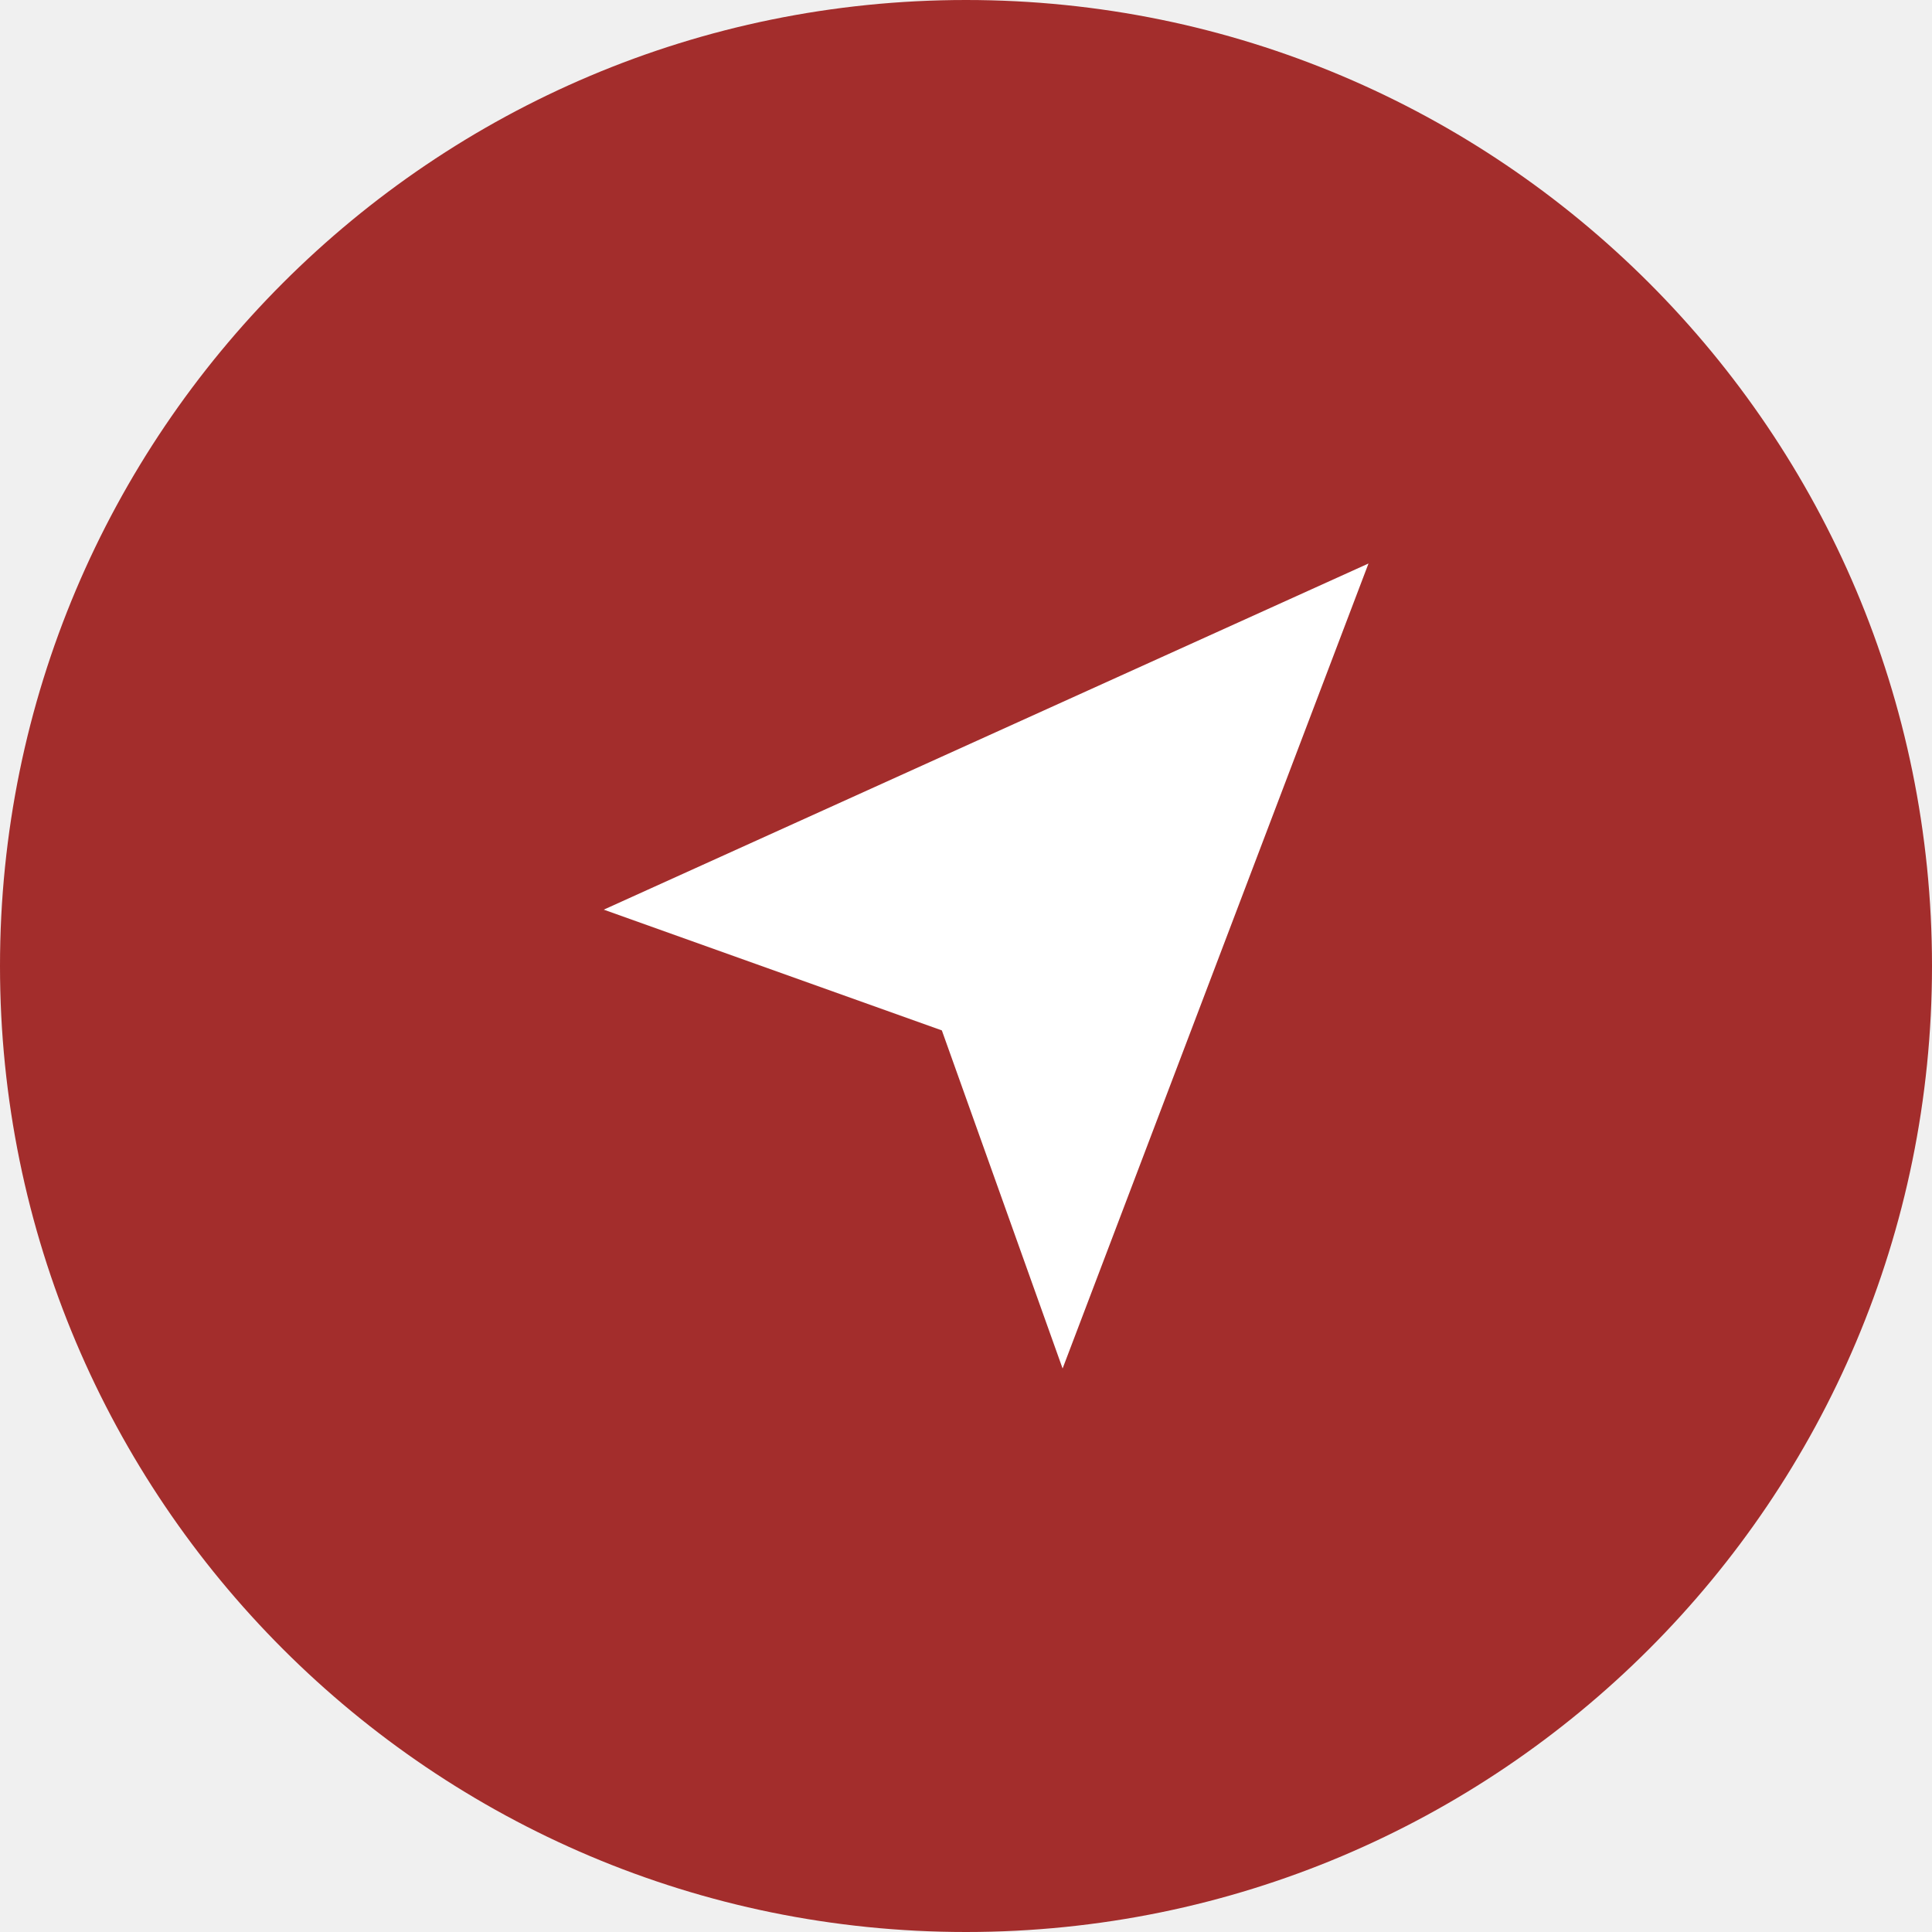
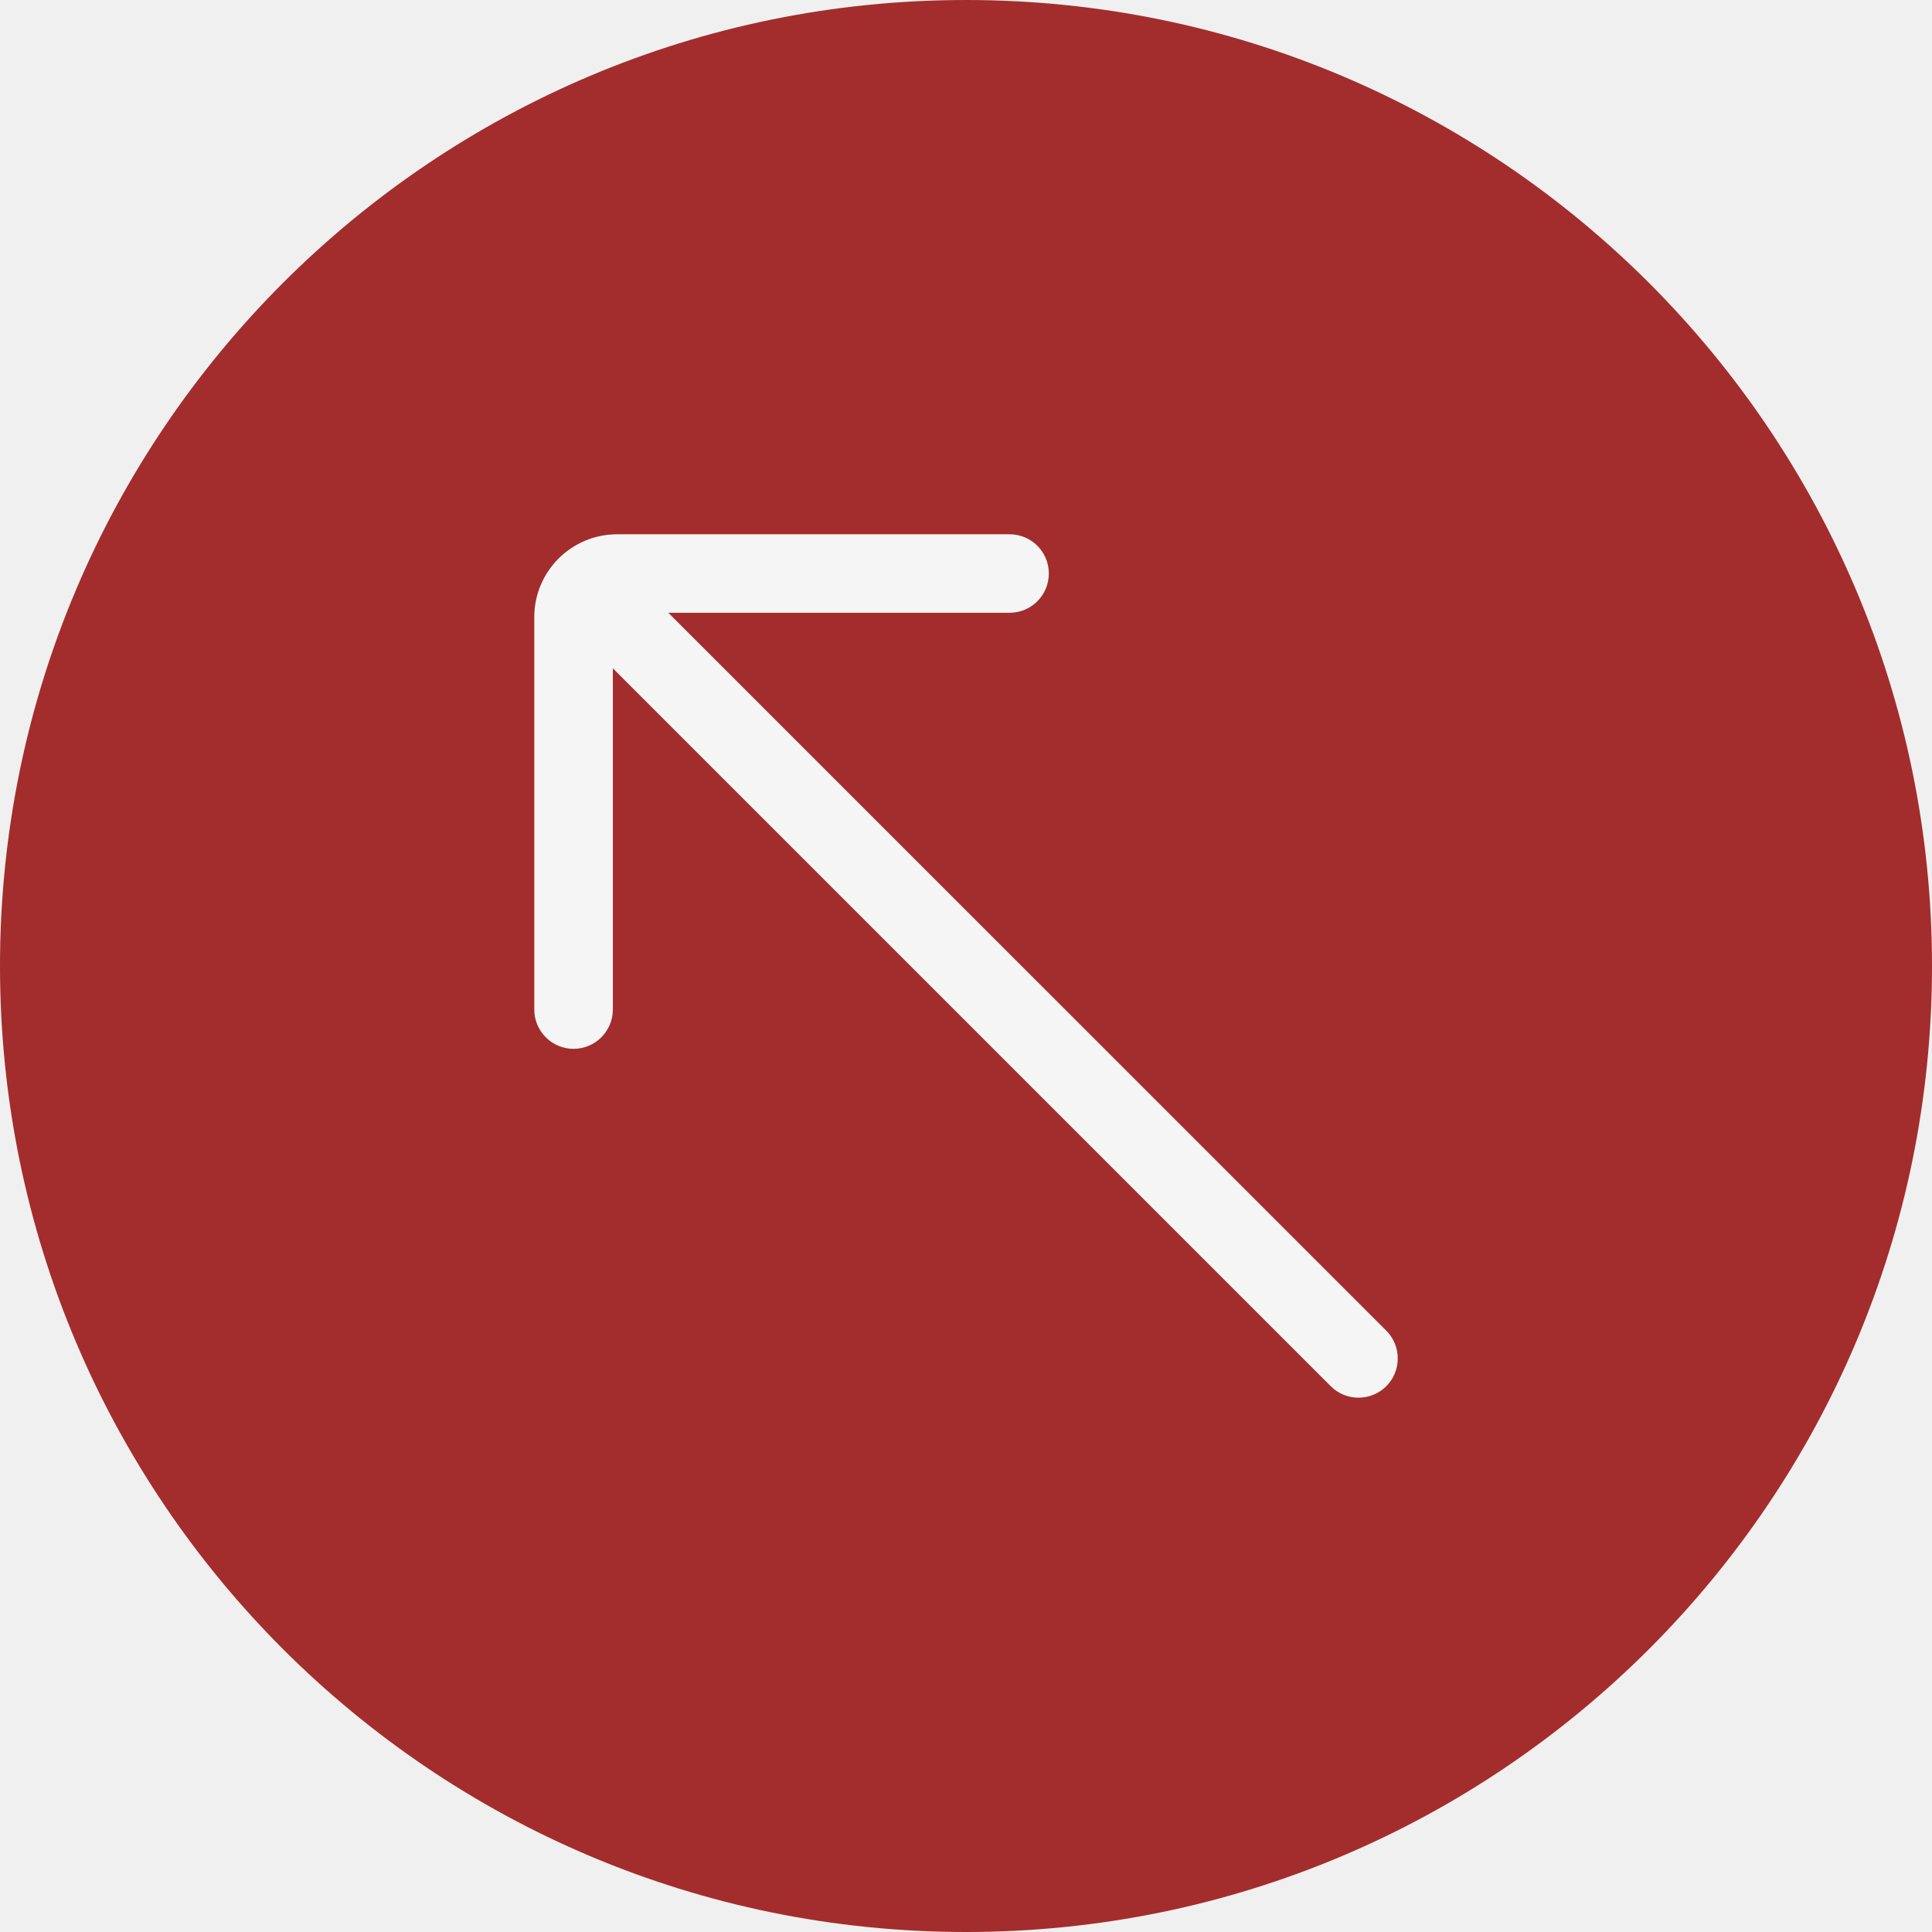
- <svg xmlns="http://www.w3.org/2000/svg" width="24" height="24" viewBox="0 0 24 24">
-   <circle cx="12" cy="12" r="12" fill="#a32d2c" />
-   <path d="m17 7-3.8 10-1.5-4.2L7.5 11.3 17 7Z" fill="#fff" />
+ <svg xmlns="http://www.w3.org/2000/svg" width="24" height="24" viewBox="0 0 24 24" fill="none">
+   <path d="M0 12C0 5.373 5.373 0 12 0C18.627 0 24 5.373 24 12C24 18.627 18.627 24 12 24C5.373 24 0 18.627 0 12Z" fill="#A32D2C" />
+   <path d="M8.012 7.322C7.822 7.131 7.513 7.132 7.323 7.322C7.132 7.512 7.132 7.821 7.322 8.011L16.531 17.22C16.721 17.41 17.03 17.41 17.221 17.22C17.411 17.029 17.411 16.721 17.221 16.53L8.012 7.322Z" fill="#F5F5F5" />
+   <path d="M7.613 12.541V7.666C7.613 7.636 7.637 7.612 7.667 7.612H12.542C12.811 7.612 13.029 7.394 13.029 7.124C13.029 6.855 12.811 6.637 12.542 6.637H7.667C7.098 6.637 6.637 7.098 6.637 7.666V12.541C6.637 12.81 6.856 13.029 7.125 13.029C7.394 13.029 7.613 12.81 7.613 12.541Z" fill="#F5F5F5" />
</svg>
